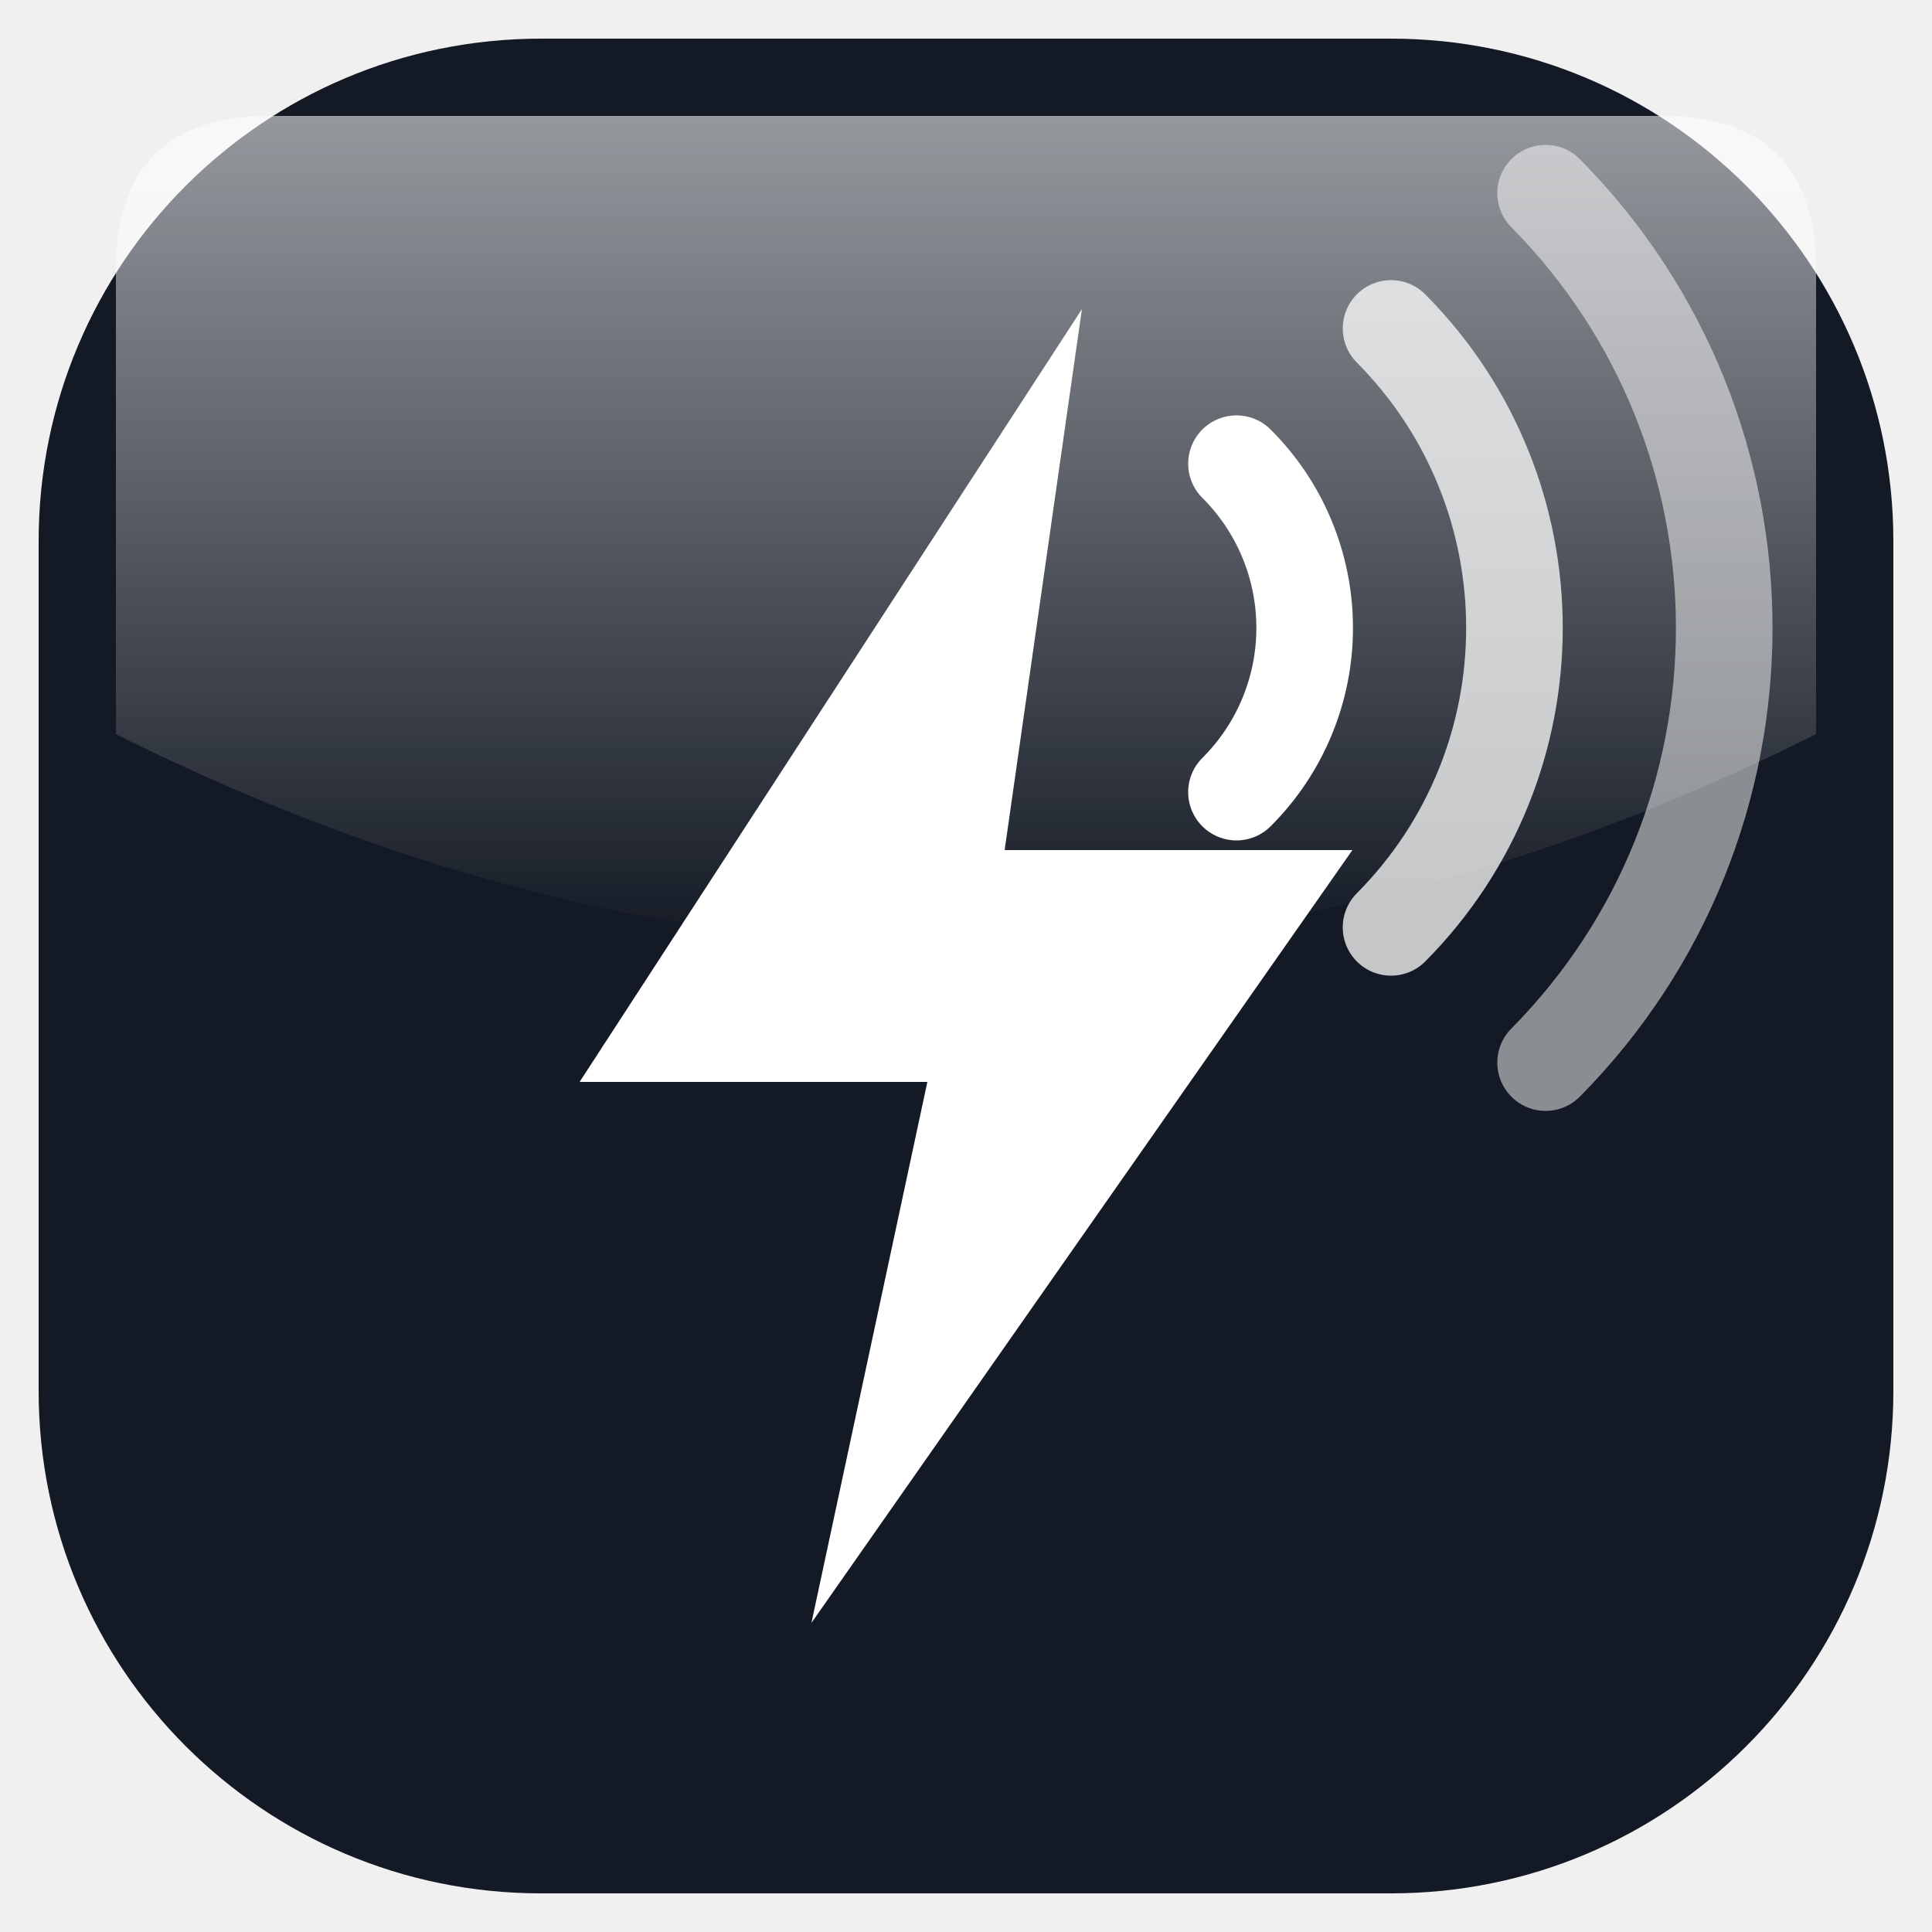
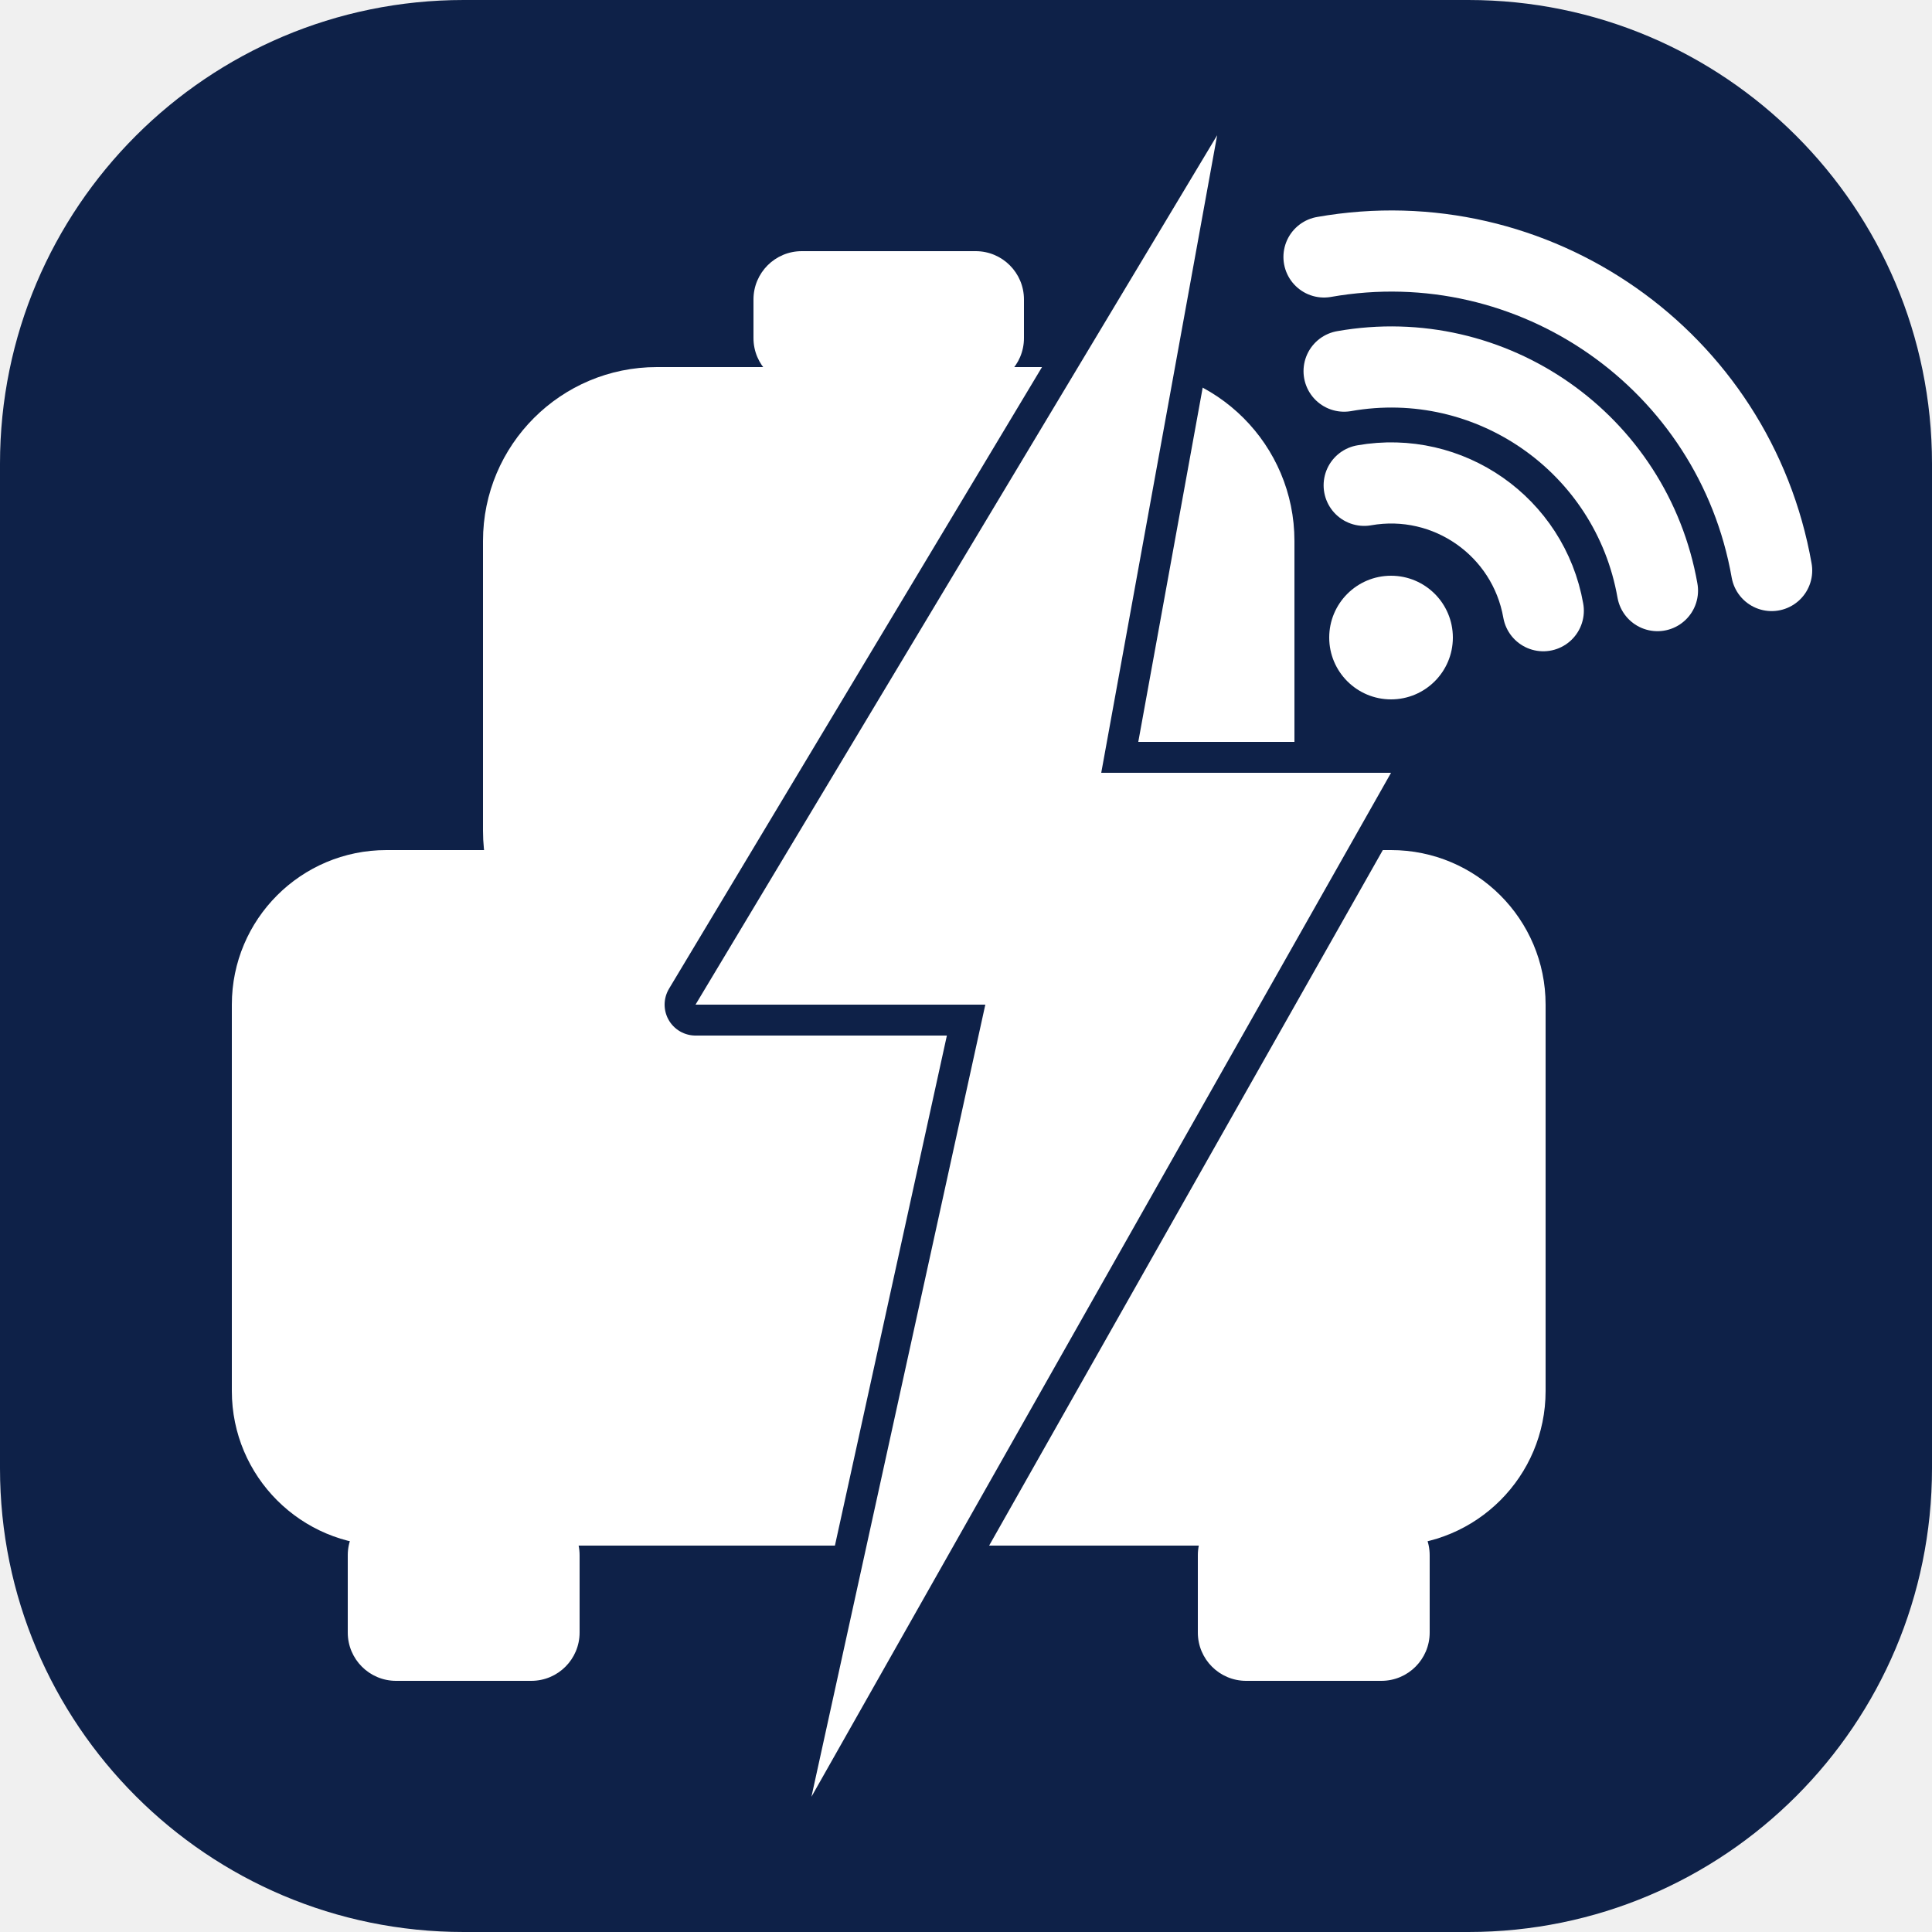
<svg xmlns="http://www.w3.org/2000/svg" viewBox="0 0 100 100">
-   <defs>
-     <linearGradient id="gl" x1="0" y1="0" x2="0" y2="1">
-       <stop offset="0" stop-color="#ffffff" stop-opacity="0.55" />
-       <stop offset="1" stop-color="#ffffff" stop-opacity="0" />
-     </linearGradient>
-   </defs>
-   <rect x="2" y="2" width="96" height="96" rx="26" fill="#141a25" />
-   <path d="M56 16 L30 56 H48 L42 84 L70 44 H52 Z" fill="#ffffff" />
-   <path d="M64 24 a12 12 0 0 1 0 17" fill="none" stroke="#ffffff" stroke-width="5" stroke-linecap="round" />
-   <path d="M72 17 a22 22 0 0 1 0 31" fill="none" stroke="#ffffff" stroke-width="5" stroke-linecap="round" opacity="0.75" />
-   <path d="M80 10 a32 32 0 0 1 0 45" fill="none" stroke="#ffffff" stroke-width="5" stroke-linecap="round" opacity="0.5" />
-   <path d="M14 6 H86 Q94 6 94 14 V38 Q50 60 6 38 V14 Q6 6 14 6 Z" fill="url(#gl)" />
+   <rect width="100" height="100" rx="24" fill="#0e2148" />
+   <rect x="39" y="13" width="14" height="7" rx="2.5" fill="#ffffff" />
+   <rect x="25" y="19" width="42" height="33" rx="9" fill="#ffffff" />
+   <rect x="31" y="25" width="30" height="15" rx="4" fill="#fff" />
+   <rect x="12" y="44" width="68" height="36" rx="8" fill="#ffffff" />
+   <rect x="17" y="55" width="12" height="6" rx="3" fill="#fff" />
+   <rect x="63" y="55" width="12" height="6" rx="3" fill="#fff" />
+   <rect x="18" y="78" width="12" height="9" rx="2.5" fill="#ffffff" />
+   <rect x="62" y="78" width="12" height="9" rx="2.5" fill="#ffffff" />
+   <polygon points="63,7 36,52 51,52 42,93 72,40 57,40" fill="#0e2148" stroke="#0e2148" stroke-width="3.2" stroke-linejoin="round" />
+   <polygon points="63,7 36,52 51,52 42,93 72,40 57,40" fill="#fff" />
+   <path d="M70.61 25.12 A8 8 0 0 1 79.88 31.61" fill="none" stroke="#fff" stroke-width="4.2" stroke-linecap="round" />
+   <path d="M69.57 19.21 A14 14 0 0 1 85.79 30.57" fill="none" stroke="#fff" stroke-width="4.2" stroke-linecap="round" />
+   <path d="M68.53 13.30 A20 20 0 0 1 91.70 29.53" fill="none" stroke="#fff" stroke-width="4.2" stroke-linecap="round" />
+   <circle cx="72" cy="33" r="3.2" fill="#ffffff" />
</svg>
